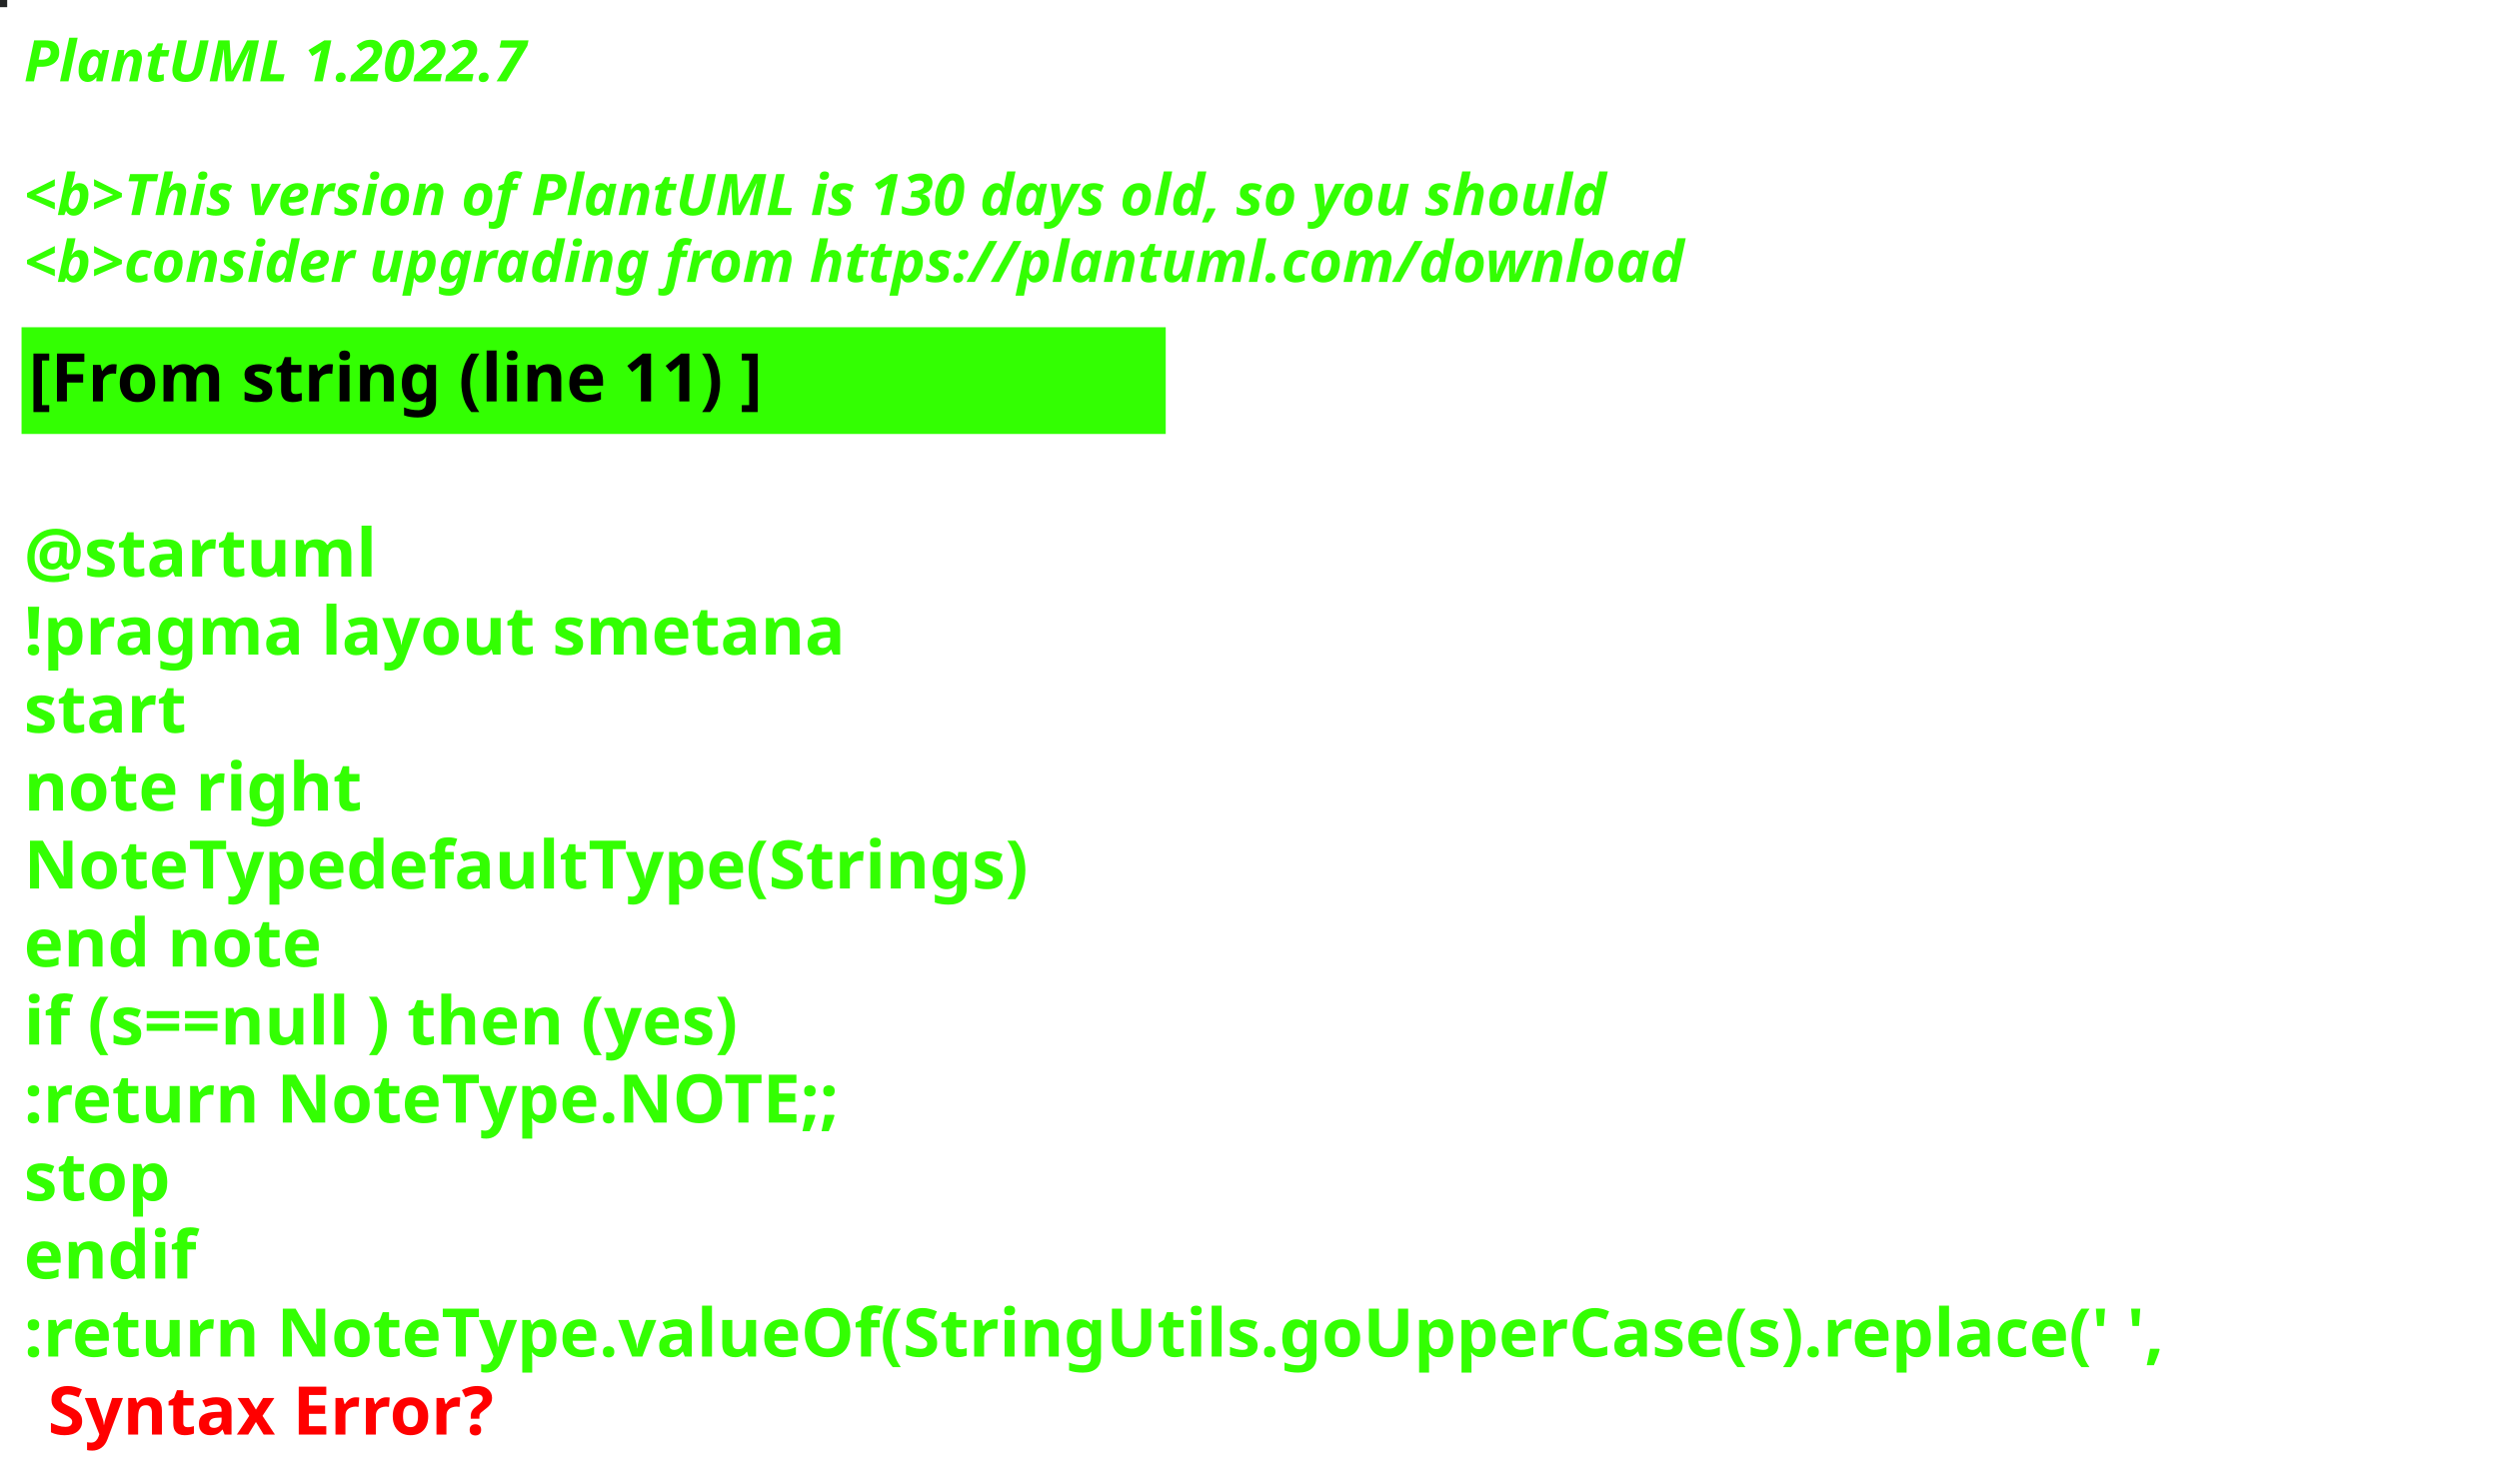
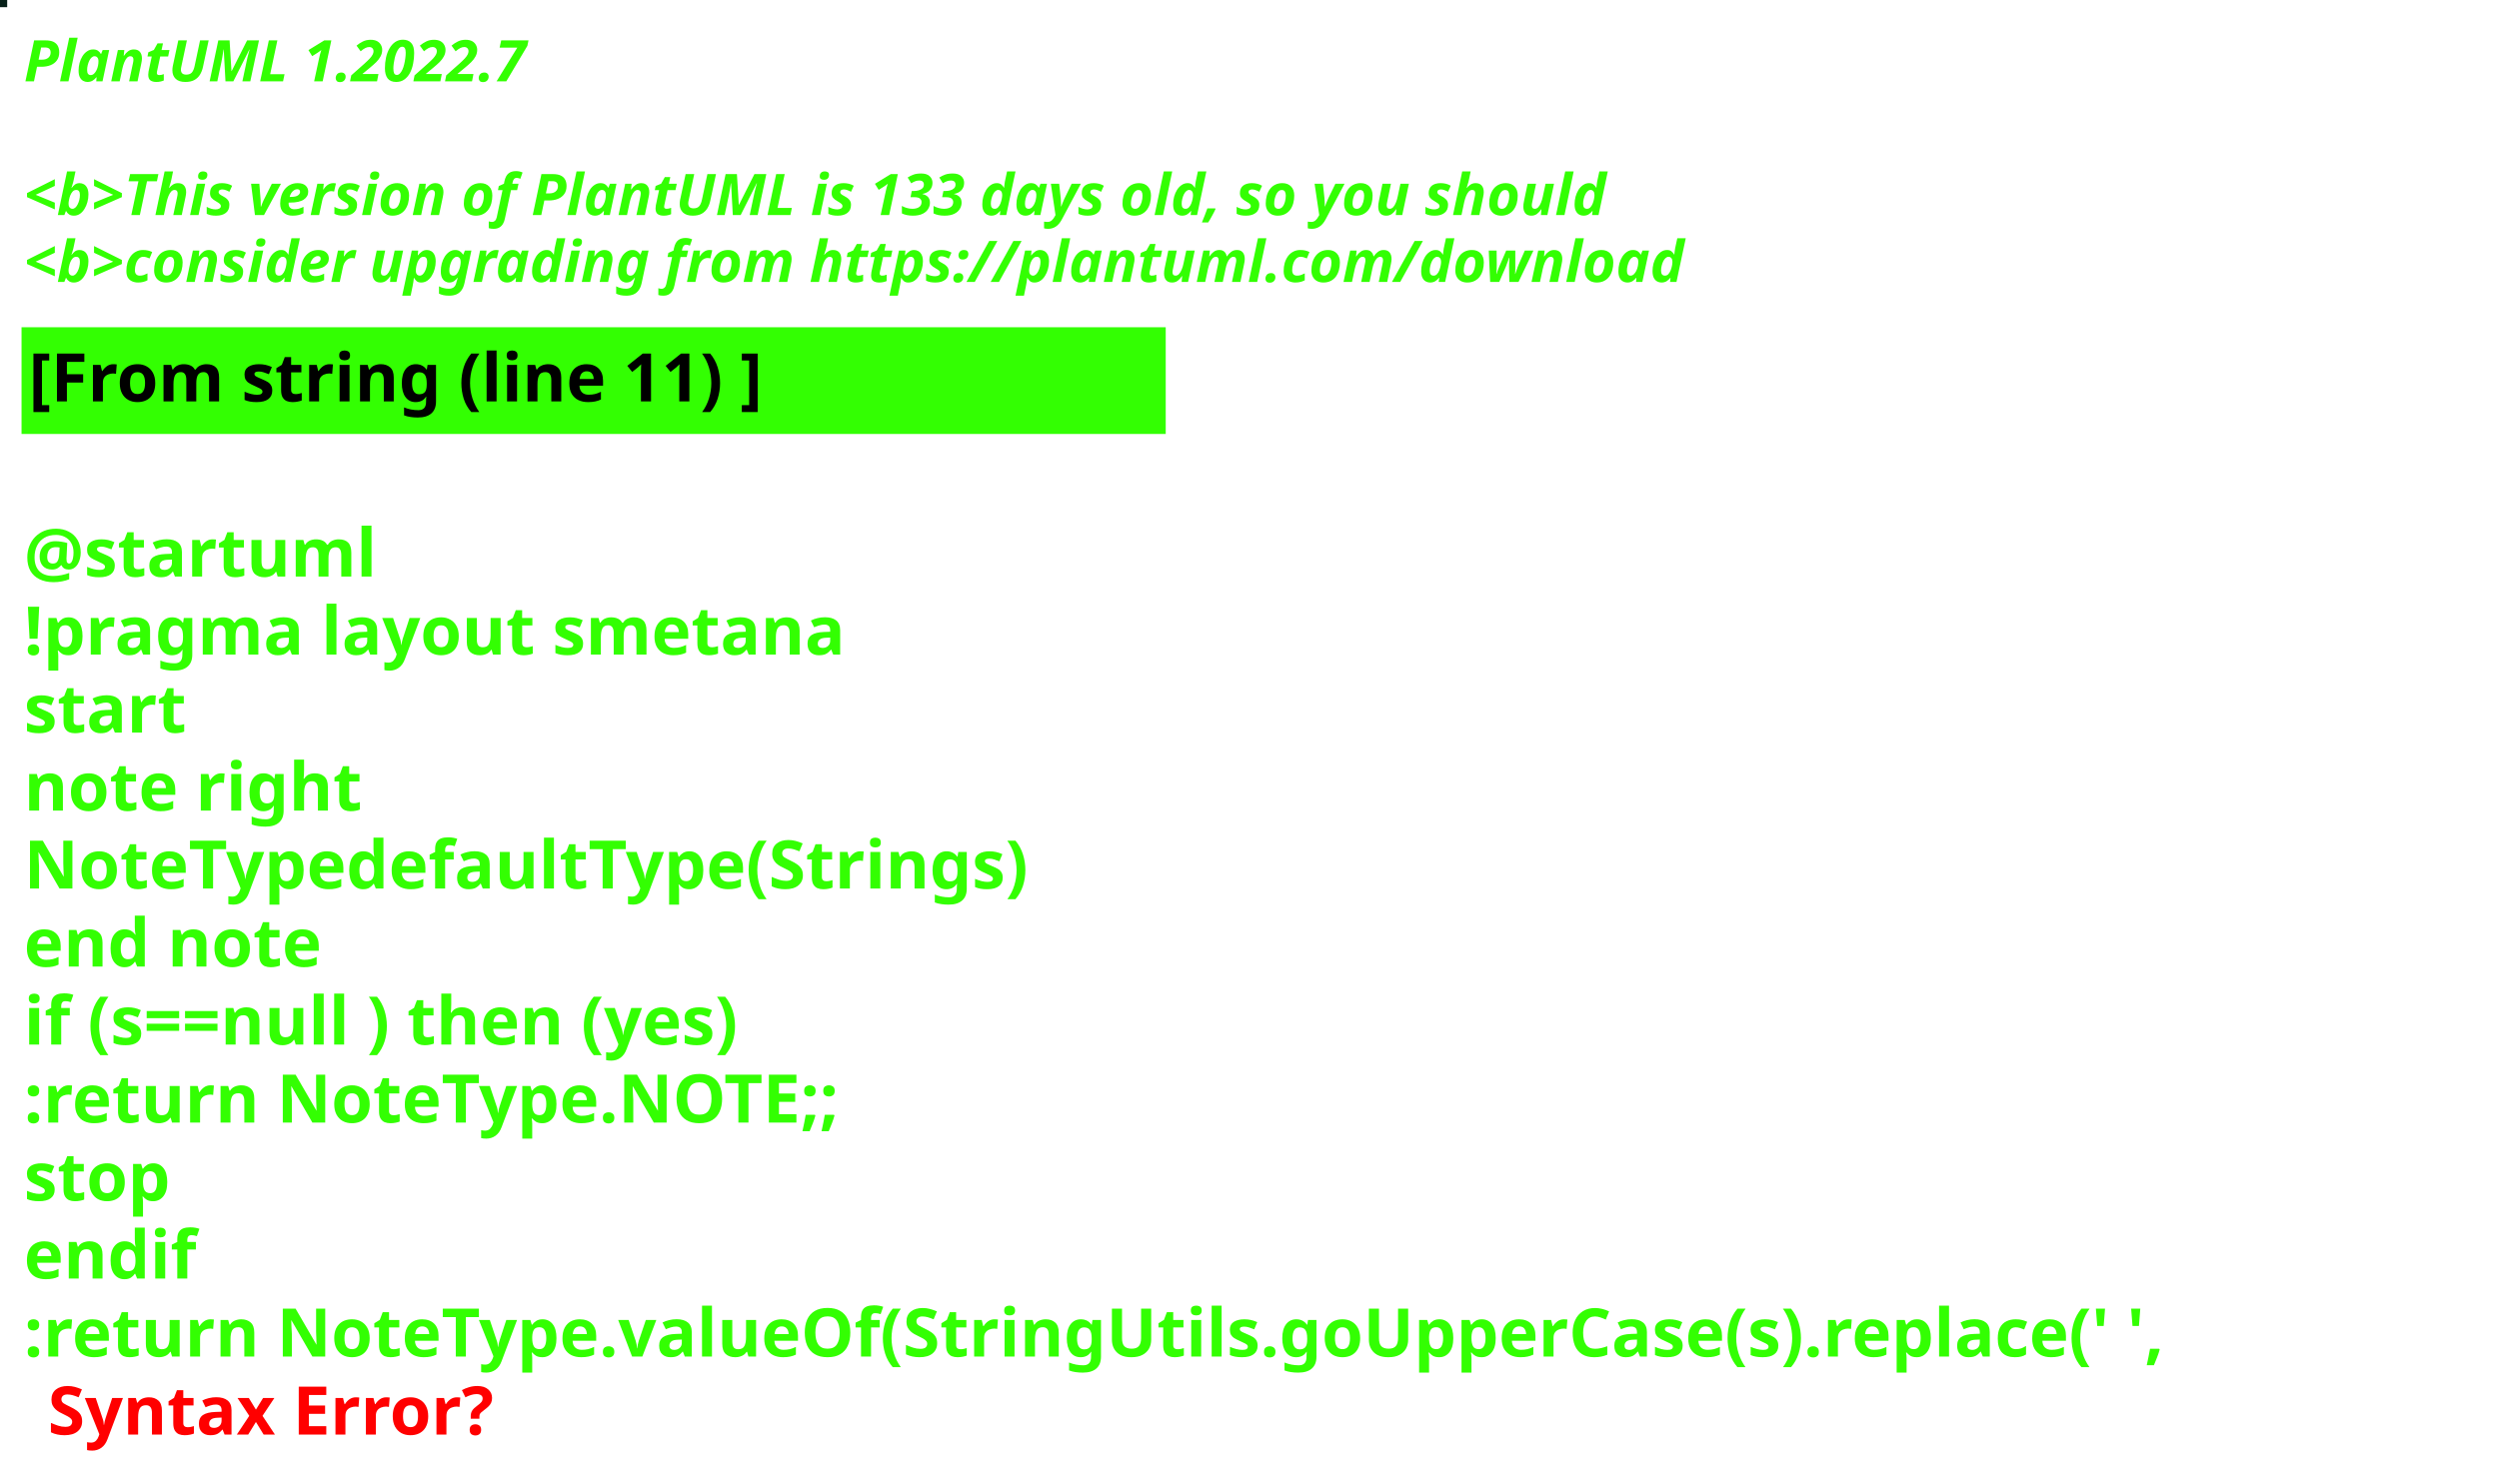
<svg xmlns="http://www.w3.org/2000/svg" contentStyleType="text/css" height="309px" preserveAspectRatio="none" style="width:522px;height:309px;background:#000000;" version="1.1" viewBox="0 0 522 309" width="522px" zoomAndPan="magnify">
  <defs />
  <g>
-     <rect fill="#232525" height="1" style="stroke:#232525;stroke-width:1.0;" width="1" x="0" y="0" />
+     <rect fill="#072119" height="1" style="stroke:#072119;stroke-width:1.0;" width="1" x="0" y="0" />
    <text fill="#33FF02" font-family="sans-serif" font-size="12" font-style="italic" font-weight="bold" lengthAdjust="spacing" textLength="127" x="5" y="17">PlantUML 1.2022.7</text>
    <text fill="#33FF02" font-family="sans-serif" font-size="12" font-style="italic" font-weight="bold" lengthAdjust="spacing" textLength="4" x="5" y="30.969"> </text>
-     <text fill="#33FF02" font-family="sans-serif" font-size="12" font-style="italic" font-weight="bold" lengthAdjust="spacing" textLength="399" x="5" y="44.938">&lt;b&gt;This version of PlantUML is 130 days old, so you should</text>
+     <text fill="#33FF02" font-family="sans-serif" font-size="12" font-style="italic" font-weight="bold" lengthAdjust="spacing" textLength="399" x="5" y="44.938">&lt;b&gt;This version of PlantUML is 133 days old, so you should</text>
    <text fill="#33FF02" font-family="sans-serif" font-size="12" font-style="italic" font-weight="bold" lengthAdjust="spacing" textLength="408" x="5" y="58.906">&lt;b&gt;consider upgrading from https://plantuml.com/download</text>
    <rect fill="#33FF02" height="21.297" style="stroke:#33FF02;stroke-width:1.0;" width="238" x="5" y="68.875" />
    <text fill="#000000" font-family="sans-serif" font-size="14" font-weight="bold" lengthAdjust="spacing" textLength="178" x="6" y="83.875">[From string (line 11) ]</text>
    <text fill="#33FF02" font-family="sans-serif" font-size="14" font-weight="bold" lengthAdjust="spacing" textLength="5" x="5" y="104.172"> </text>
    <text fill="#33FF02" font-family="sans-serif" font-size="14" font-weight="bold" lengthAdjust="spacing" textLength="79" x="5" y="120.469">@startuml</text>
    <text fill="#33FF02" font-family="sans-serif" font-size="14" font-weight="bold" lengthAdjust="spacing" textLength="190" x="5" y="136.766">!pragma layout smetana</text>
    <text fill="#33FF02" font-family="sans-serif" font-size="14" font-weight="bold" lengthAdjust="spacing" textLength="37" x="5" y="153.062">start</text>
    <text fill="#33FF02" font-family="sans-serif" font-size="14" font-weight="bold" lengthAdjust="spacing" textLength="78" x="5" y="169.359">note right</text>
    <text fill="#33FF02" font-family="sans-serif" font-size="14" font-weight="bold" lengthAdjust="spacing" textLength="238" x="5" y="185.656">NoteTypedefaultType(Strings)</text>
    <text fill="#33FF02" font-family="sans-serif" font-size="14" font-weight="bold" lengthAdjust="spacing" textLength="71" x="5" y="201.953">end note</text>
    <text fill="#33FF02" font-family="sans-serif" font-size="14" font-weight="bold" lengthAdjust="spacing" textLength="179" x="5" y="218.25">if (s==null ) then (yes)</text>
    <text fill="#33FF02" font-family="sans-serif" font-size="14" font-weight="bold" lengthAdjust="spacing" textLength="196" x="5" y="234.547">:return NoteType.NOTE;;</text>
    <text fill="#33FF02" font-family="sans-serif" font-size="14" font-weight="bold" lengthAdjust="spacing" textLength="35" x="5" y="250.844">stop</text>
    <text fill="#33FF02" font-family="sans-serif" font-size="14" font-weight="bold" lengthAdjust="spacing" textLength="40" x="5" y="267.141">endif</text>
    <text fill="#33FF02" font-family="sans-serif" font-size="14" font-weight="bold" lengthAdjust="spacing" text-decoration="wavy underline" textLength="510" x="5" y="283.438">:return NoteType.valueOf(StringUtils.goUpperCase(s).replace(' ',</text>
    <text fill="#FF0000" font-family="sans-serif" font-size="14" font-weight="bold" lengthAdjust="spacing" textLength="106" x="10" y="299.734">Syntax Error?</text>
  </g>
</svg>
